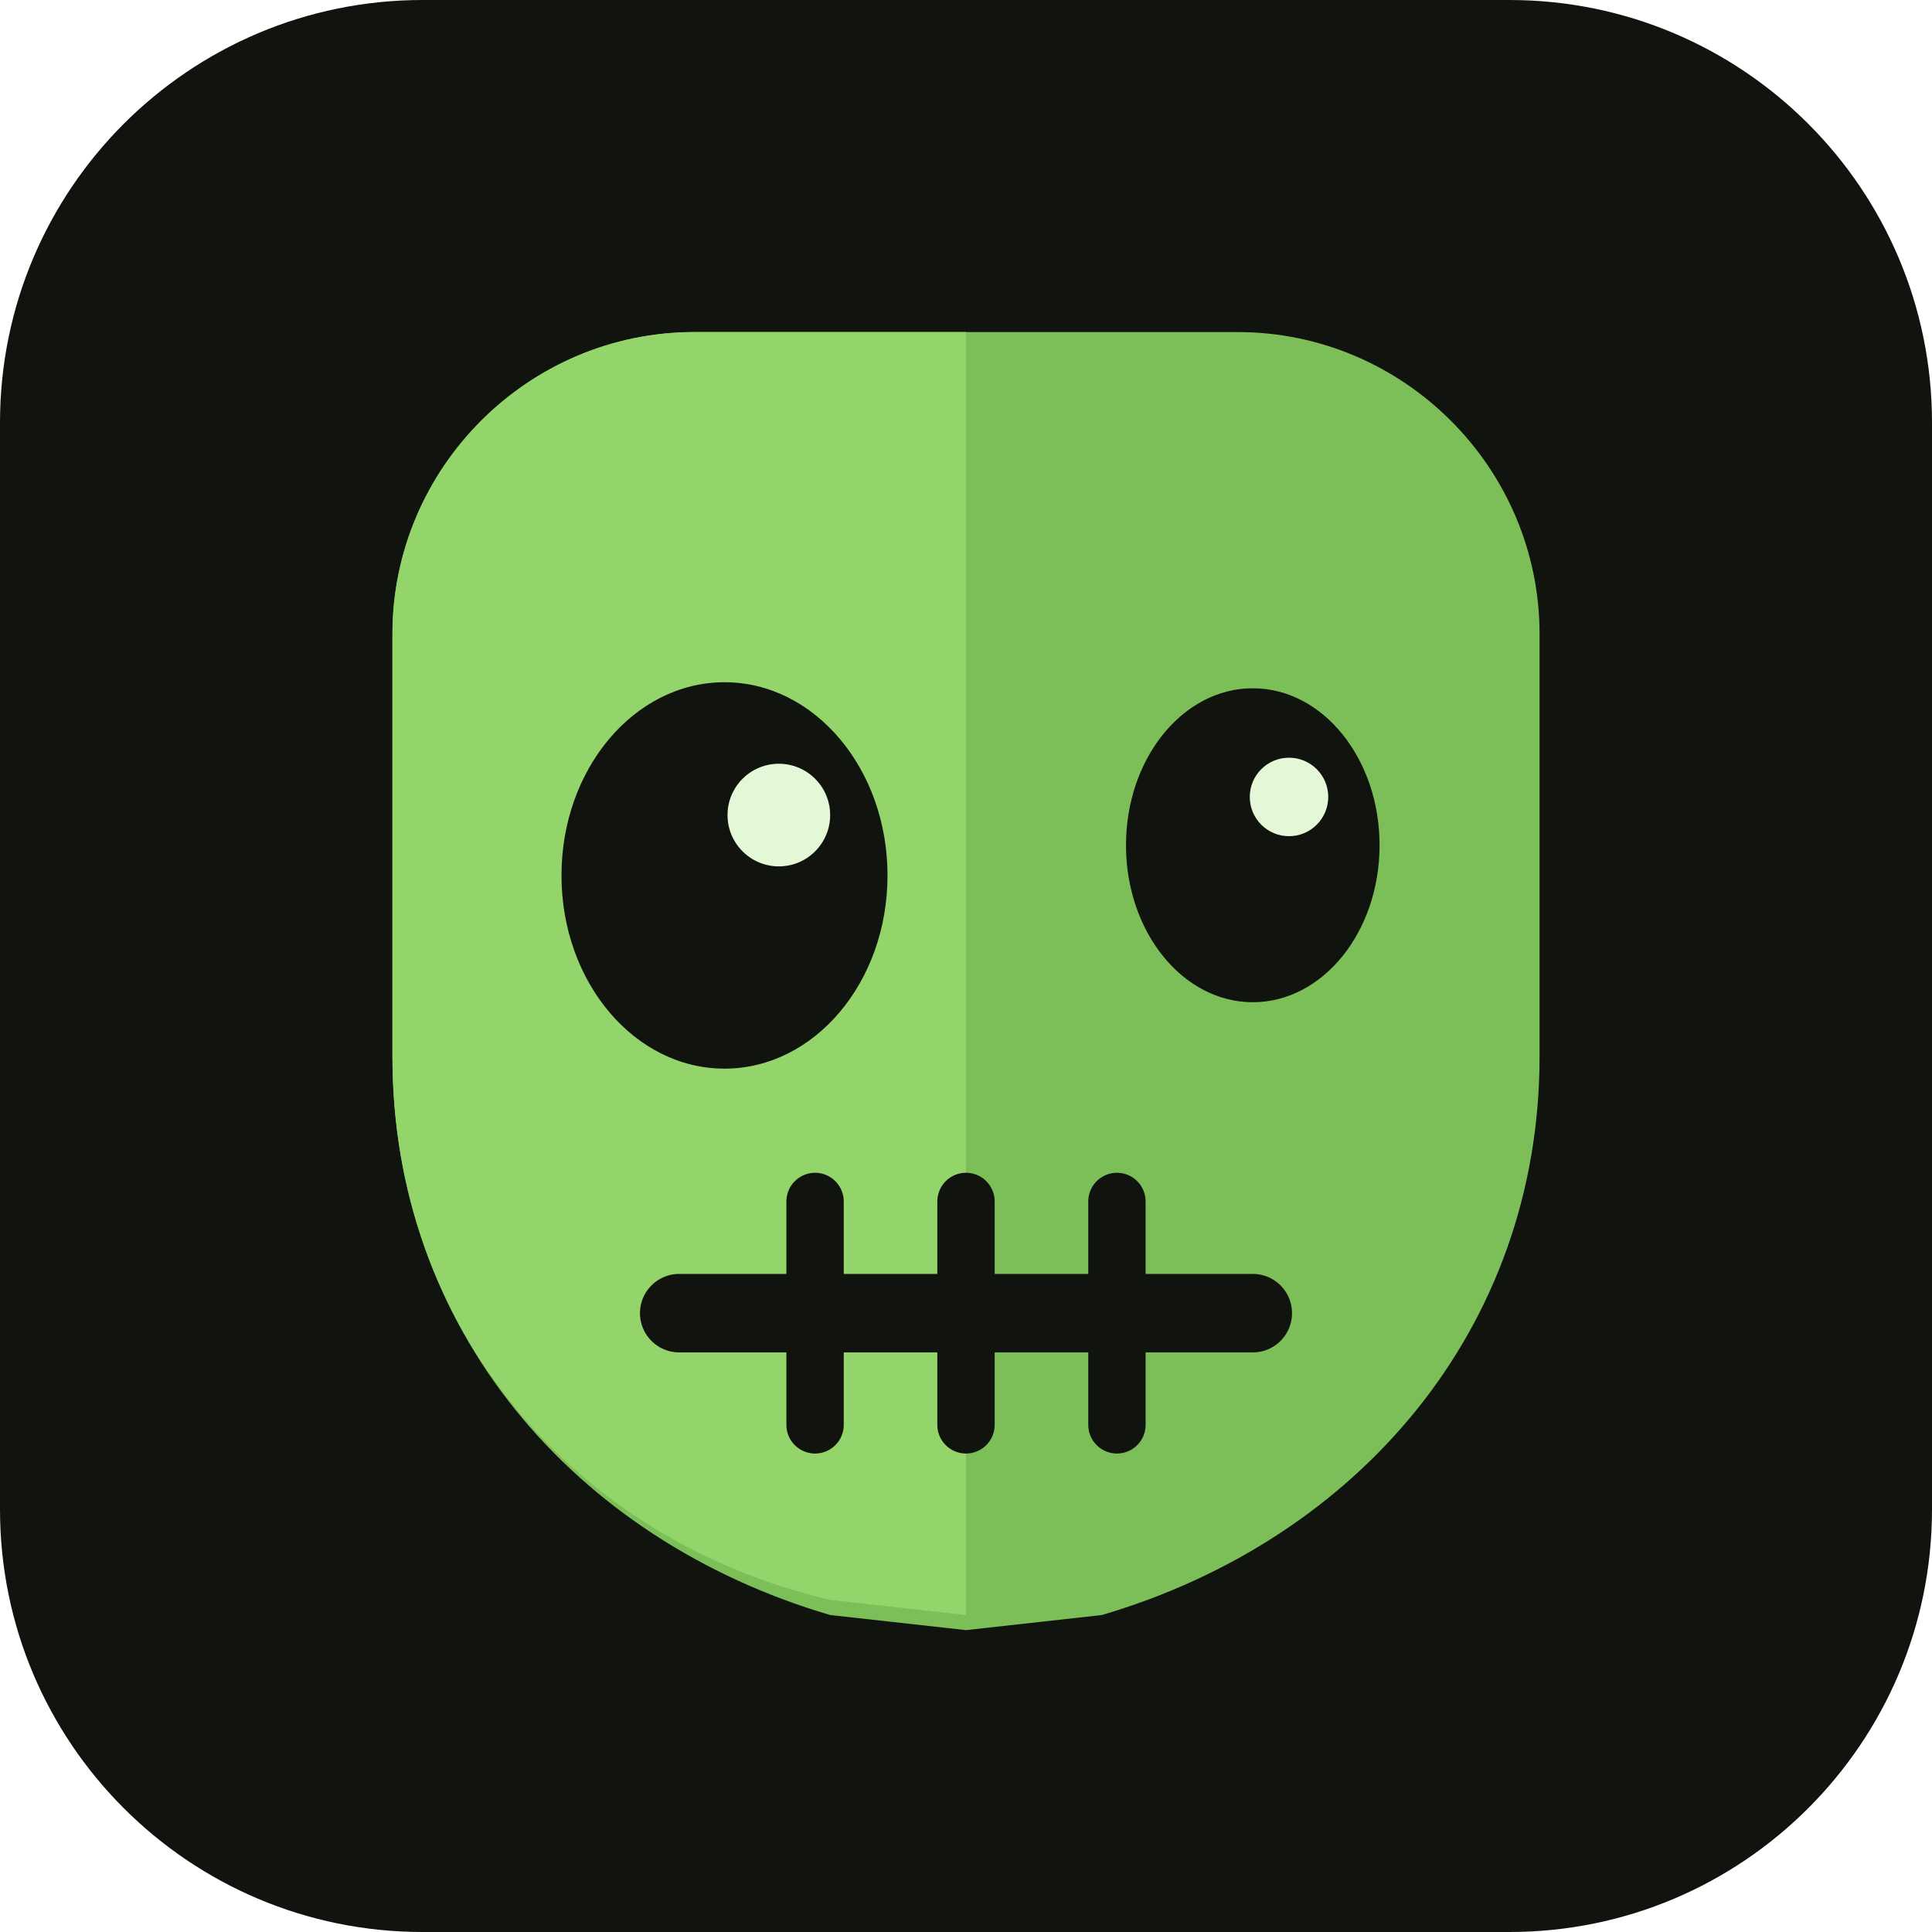
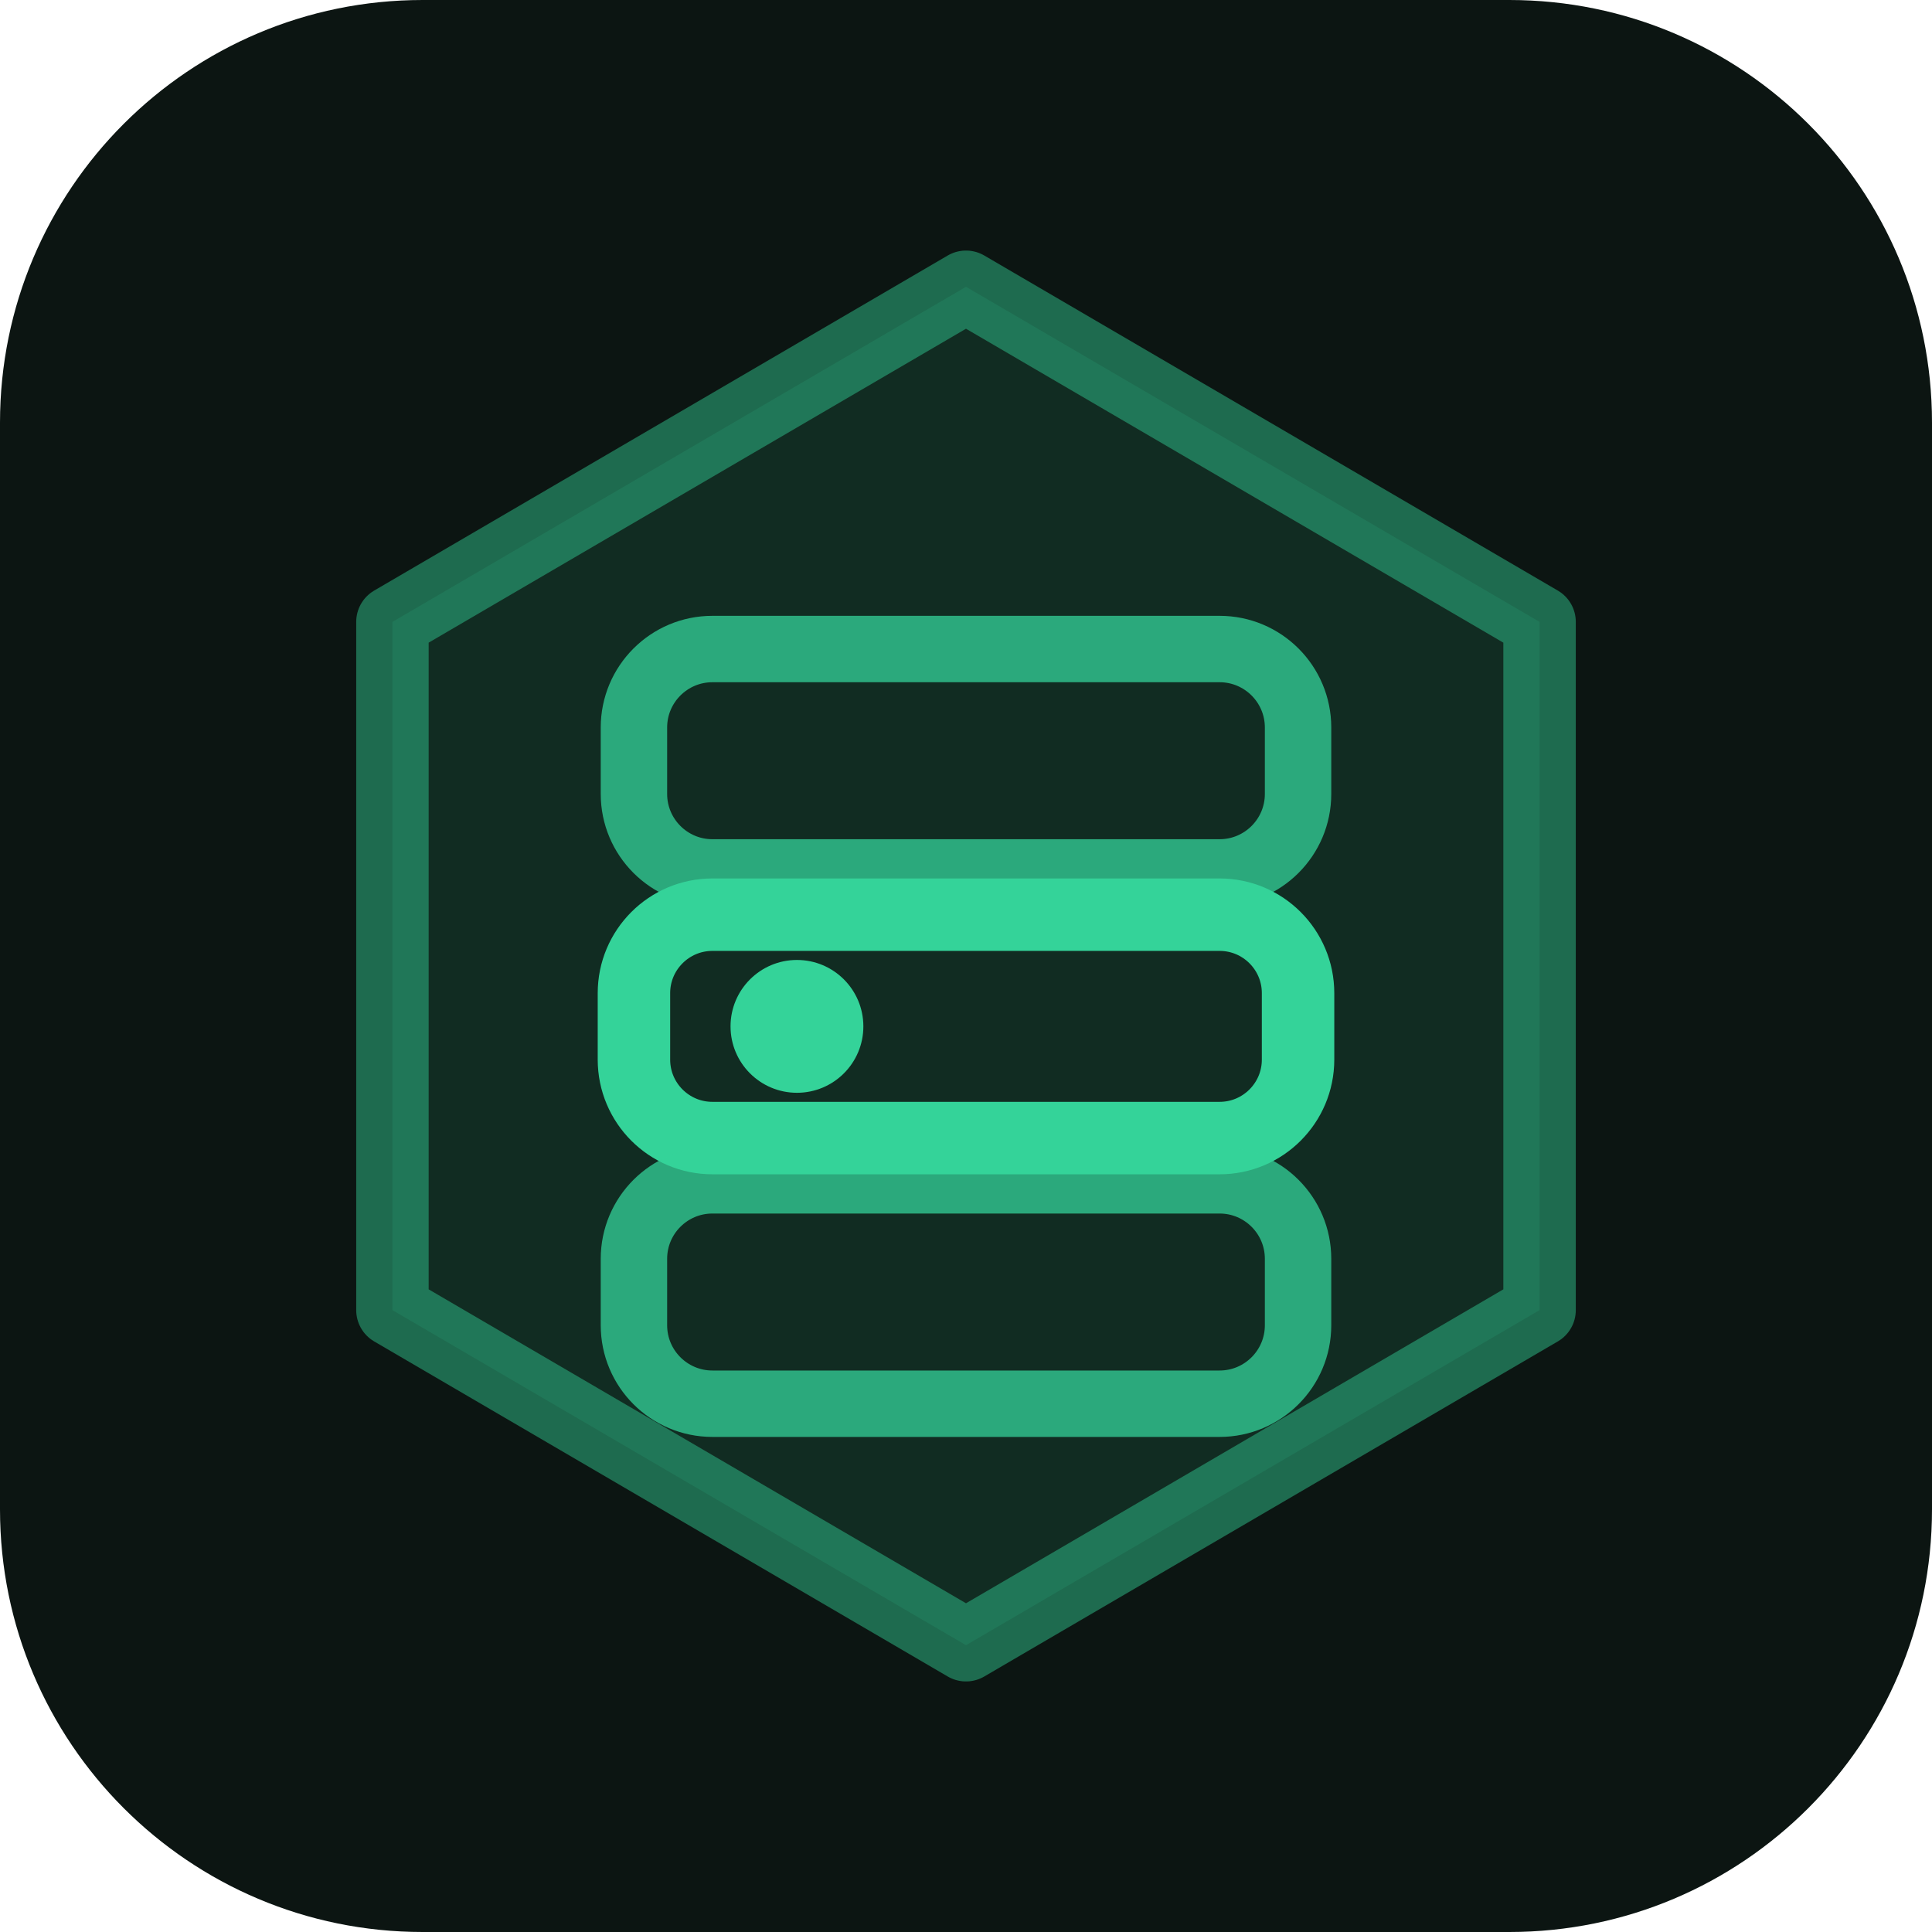
<svg xmlns="http://www.w3.org/2000/svg" viewBox="0 0 64 64" role="img" aria-label="ZomboidControl">
-   <rect width="64" height="64" rx="14" fill="#11130e" />
-   <path fill="#7cbf58" d="M13 21c0-5.5 4.5-10 10-10h18c5.5 0 10 4.5 10 10v14c0 9-6 16-14.5 18.5L32 54l-4.5-0.5C19 51 13 44 13 35V21z" />
-   <path fill="#93d46b" d="M13 21c0-5.5 4.5-10 10-10h9v42.5l-4.5-0.5C19 51 13 44 13 35V21z" />
-   <ellipse cx="24" cy="29" rx="5.4" ry="6.4" fill="#11130e" />
-   <ellipse cx="41.5" cy="28" rx="4.2" ry="5.2" fill="#11130e" />
-   <circle cx="25.8" cy="27" r="1.7" fill="#e4f7d6" />
-   <circle cx="42.7" cy="26.4" r="1.3" fill="#e4f7d6" />
-   <path stroke="#11130e" stroke-width="2.6" stroke-linecap="round" d="M22.5 43.5h19" />
-   <path stroke="#11130e" stroke-width="1.9" stroke-linecap="round" d="M27 39.8v7.4M32 39.8v7.4M37 39.8v7.4" />
+   <rect width="64" height="64" rx="14" fill="#0c1512" />
+   <path d="M32 9.5 51 20.6v22.8L32 54.5 13 43.4V20.6z" fill="#34d399" fill-opacity="0.12" stroke="#34d399" stroke-opacity="0.45" stroke-width="2.4" stroke-linejoin="round" />
+   <g fill="none" stroke="#34d399">
+     <rect x="21" y="21.5" width="22" height="7.4" rx="2.6" stroke-opacity="0.75" stroke-width="2.2" />
+     <rect x="21" y="30.3" width="22" height="7.4" rx="2.6" stroke-width="2.4" />
+     <rect x="21" y="39.1" width="22" height="7.4" rx="2.6" stroke-opacity="0.75" stroke-width="2.2" />
+   </g>
+   <circle cx="26.4" cy="34" r="2.2" fill="#34d399" />
</svg>
